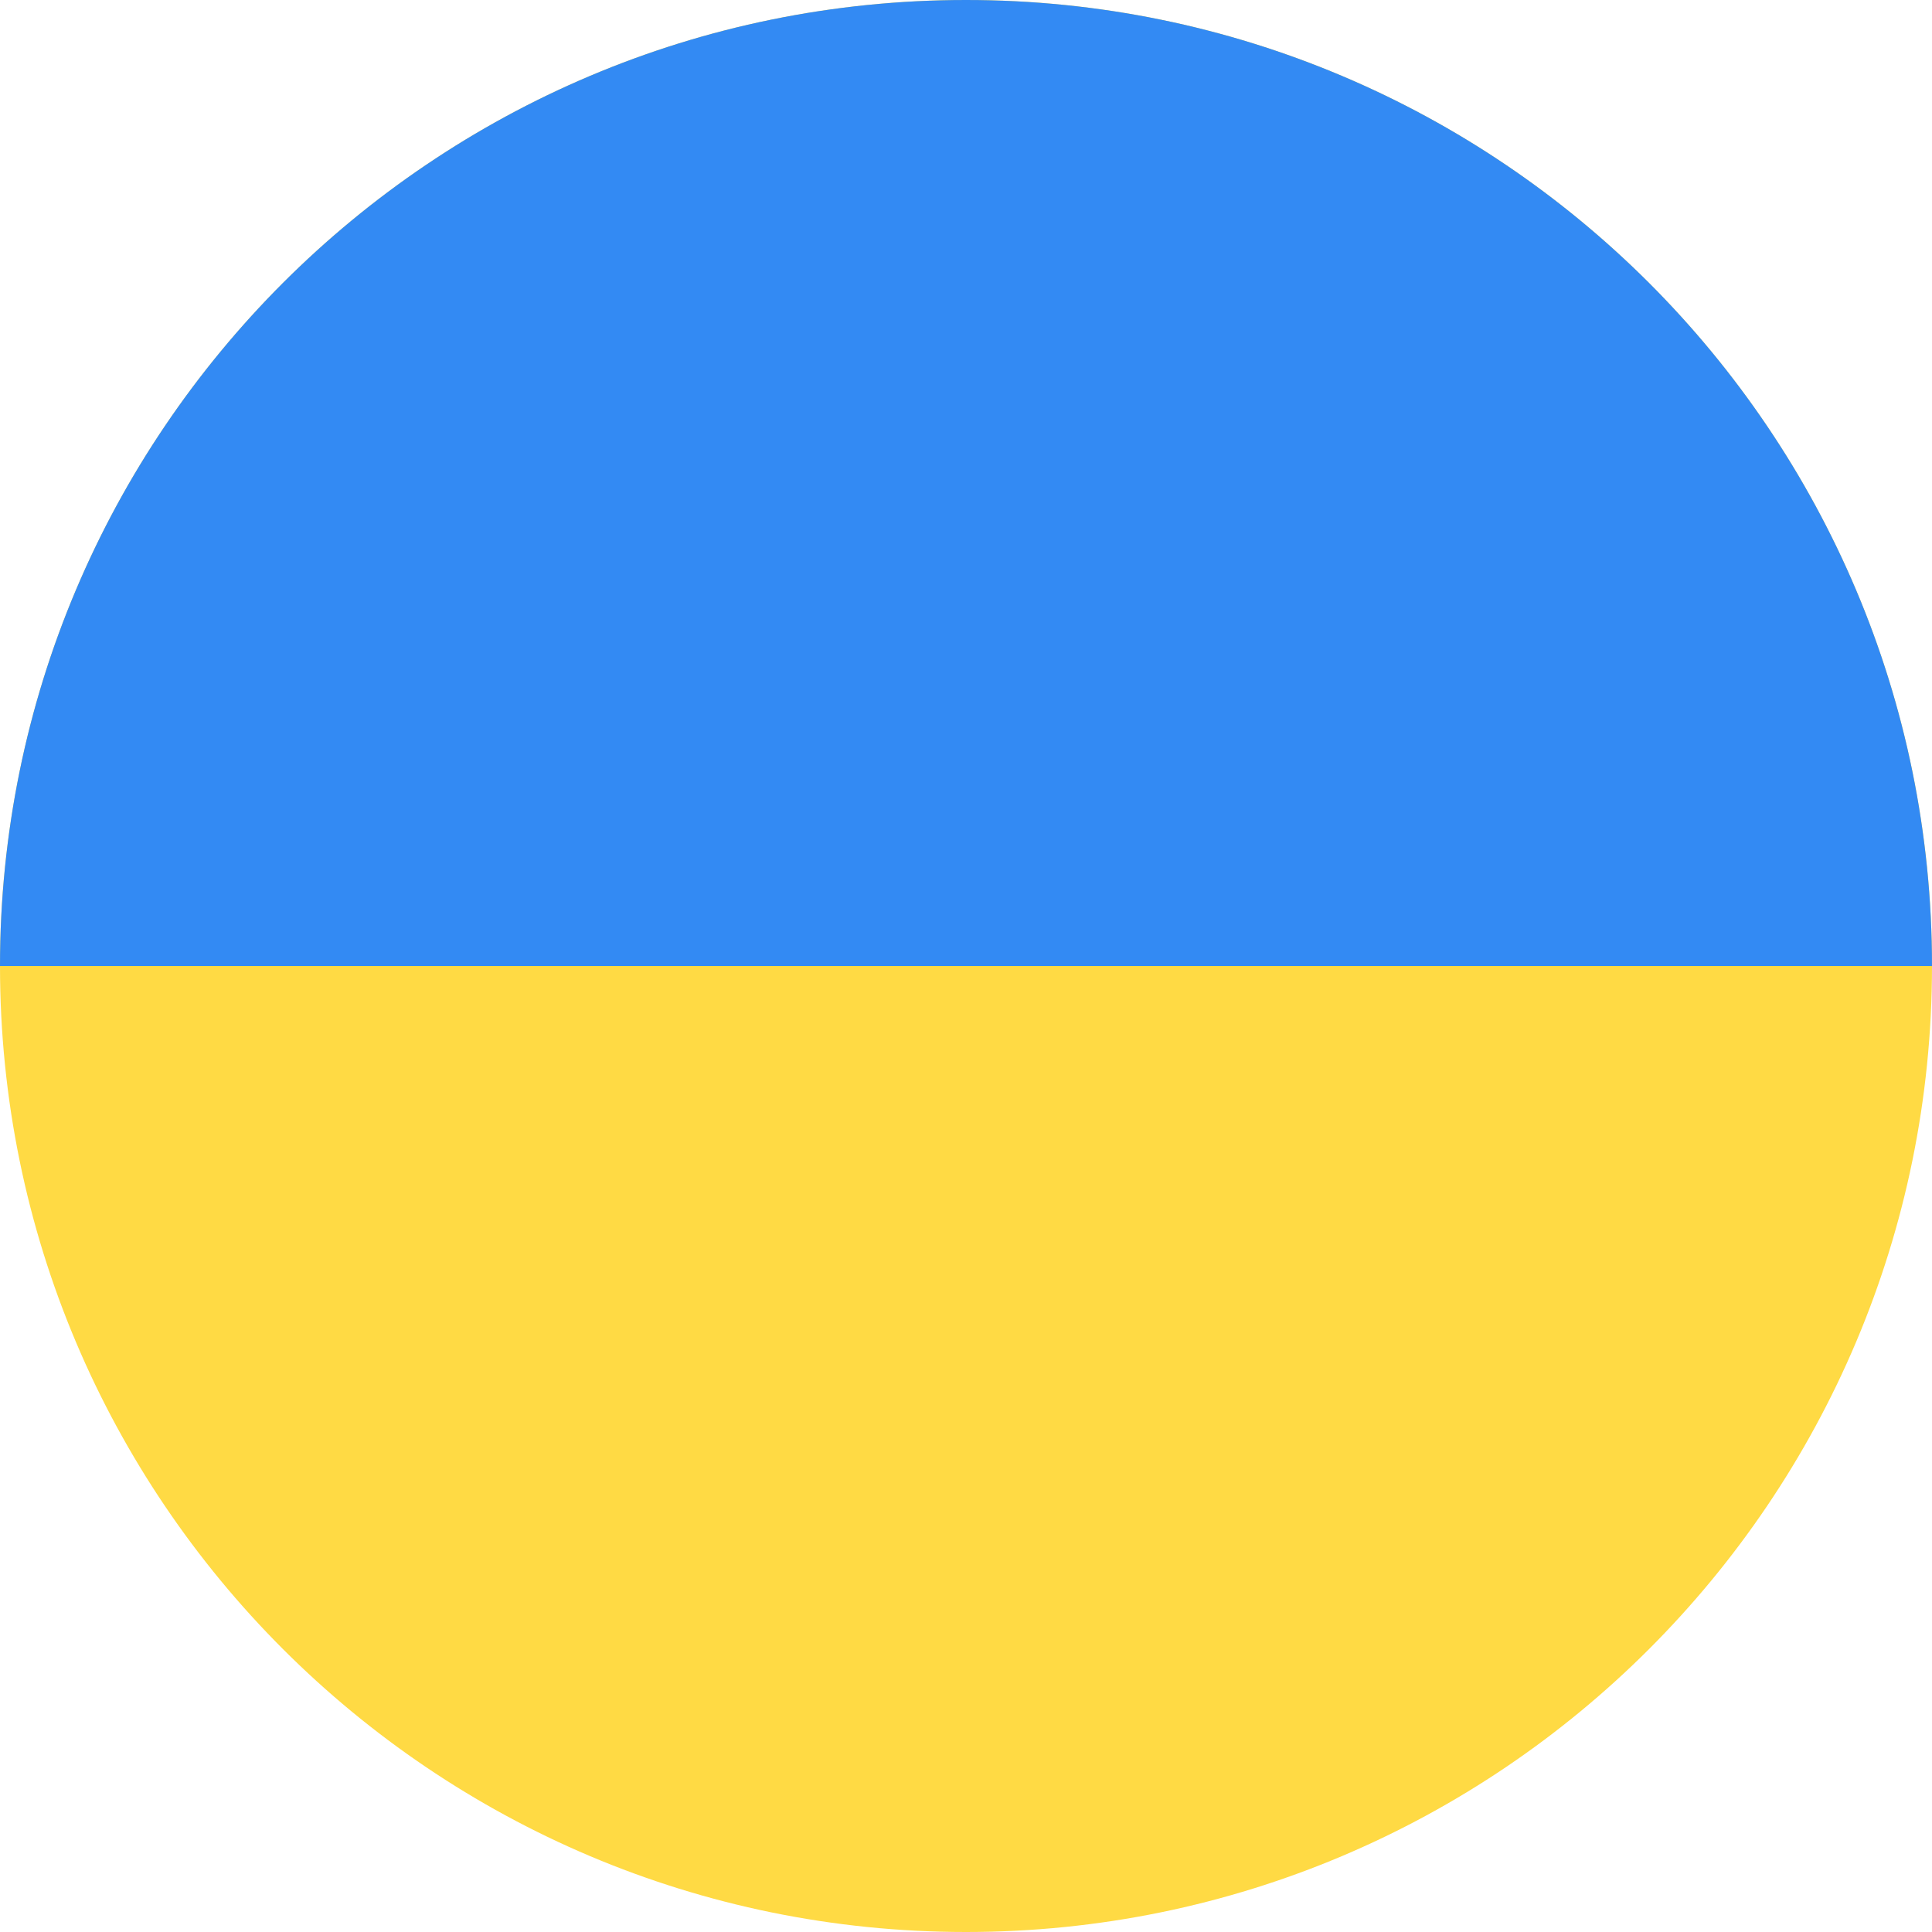
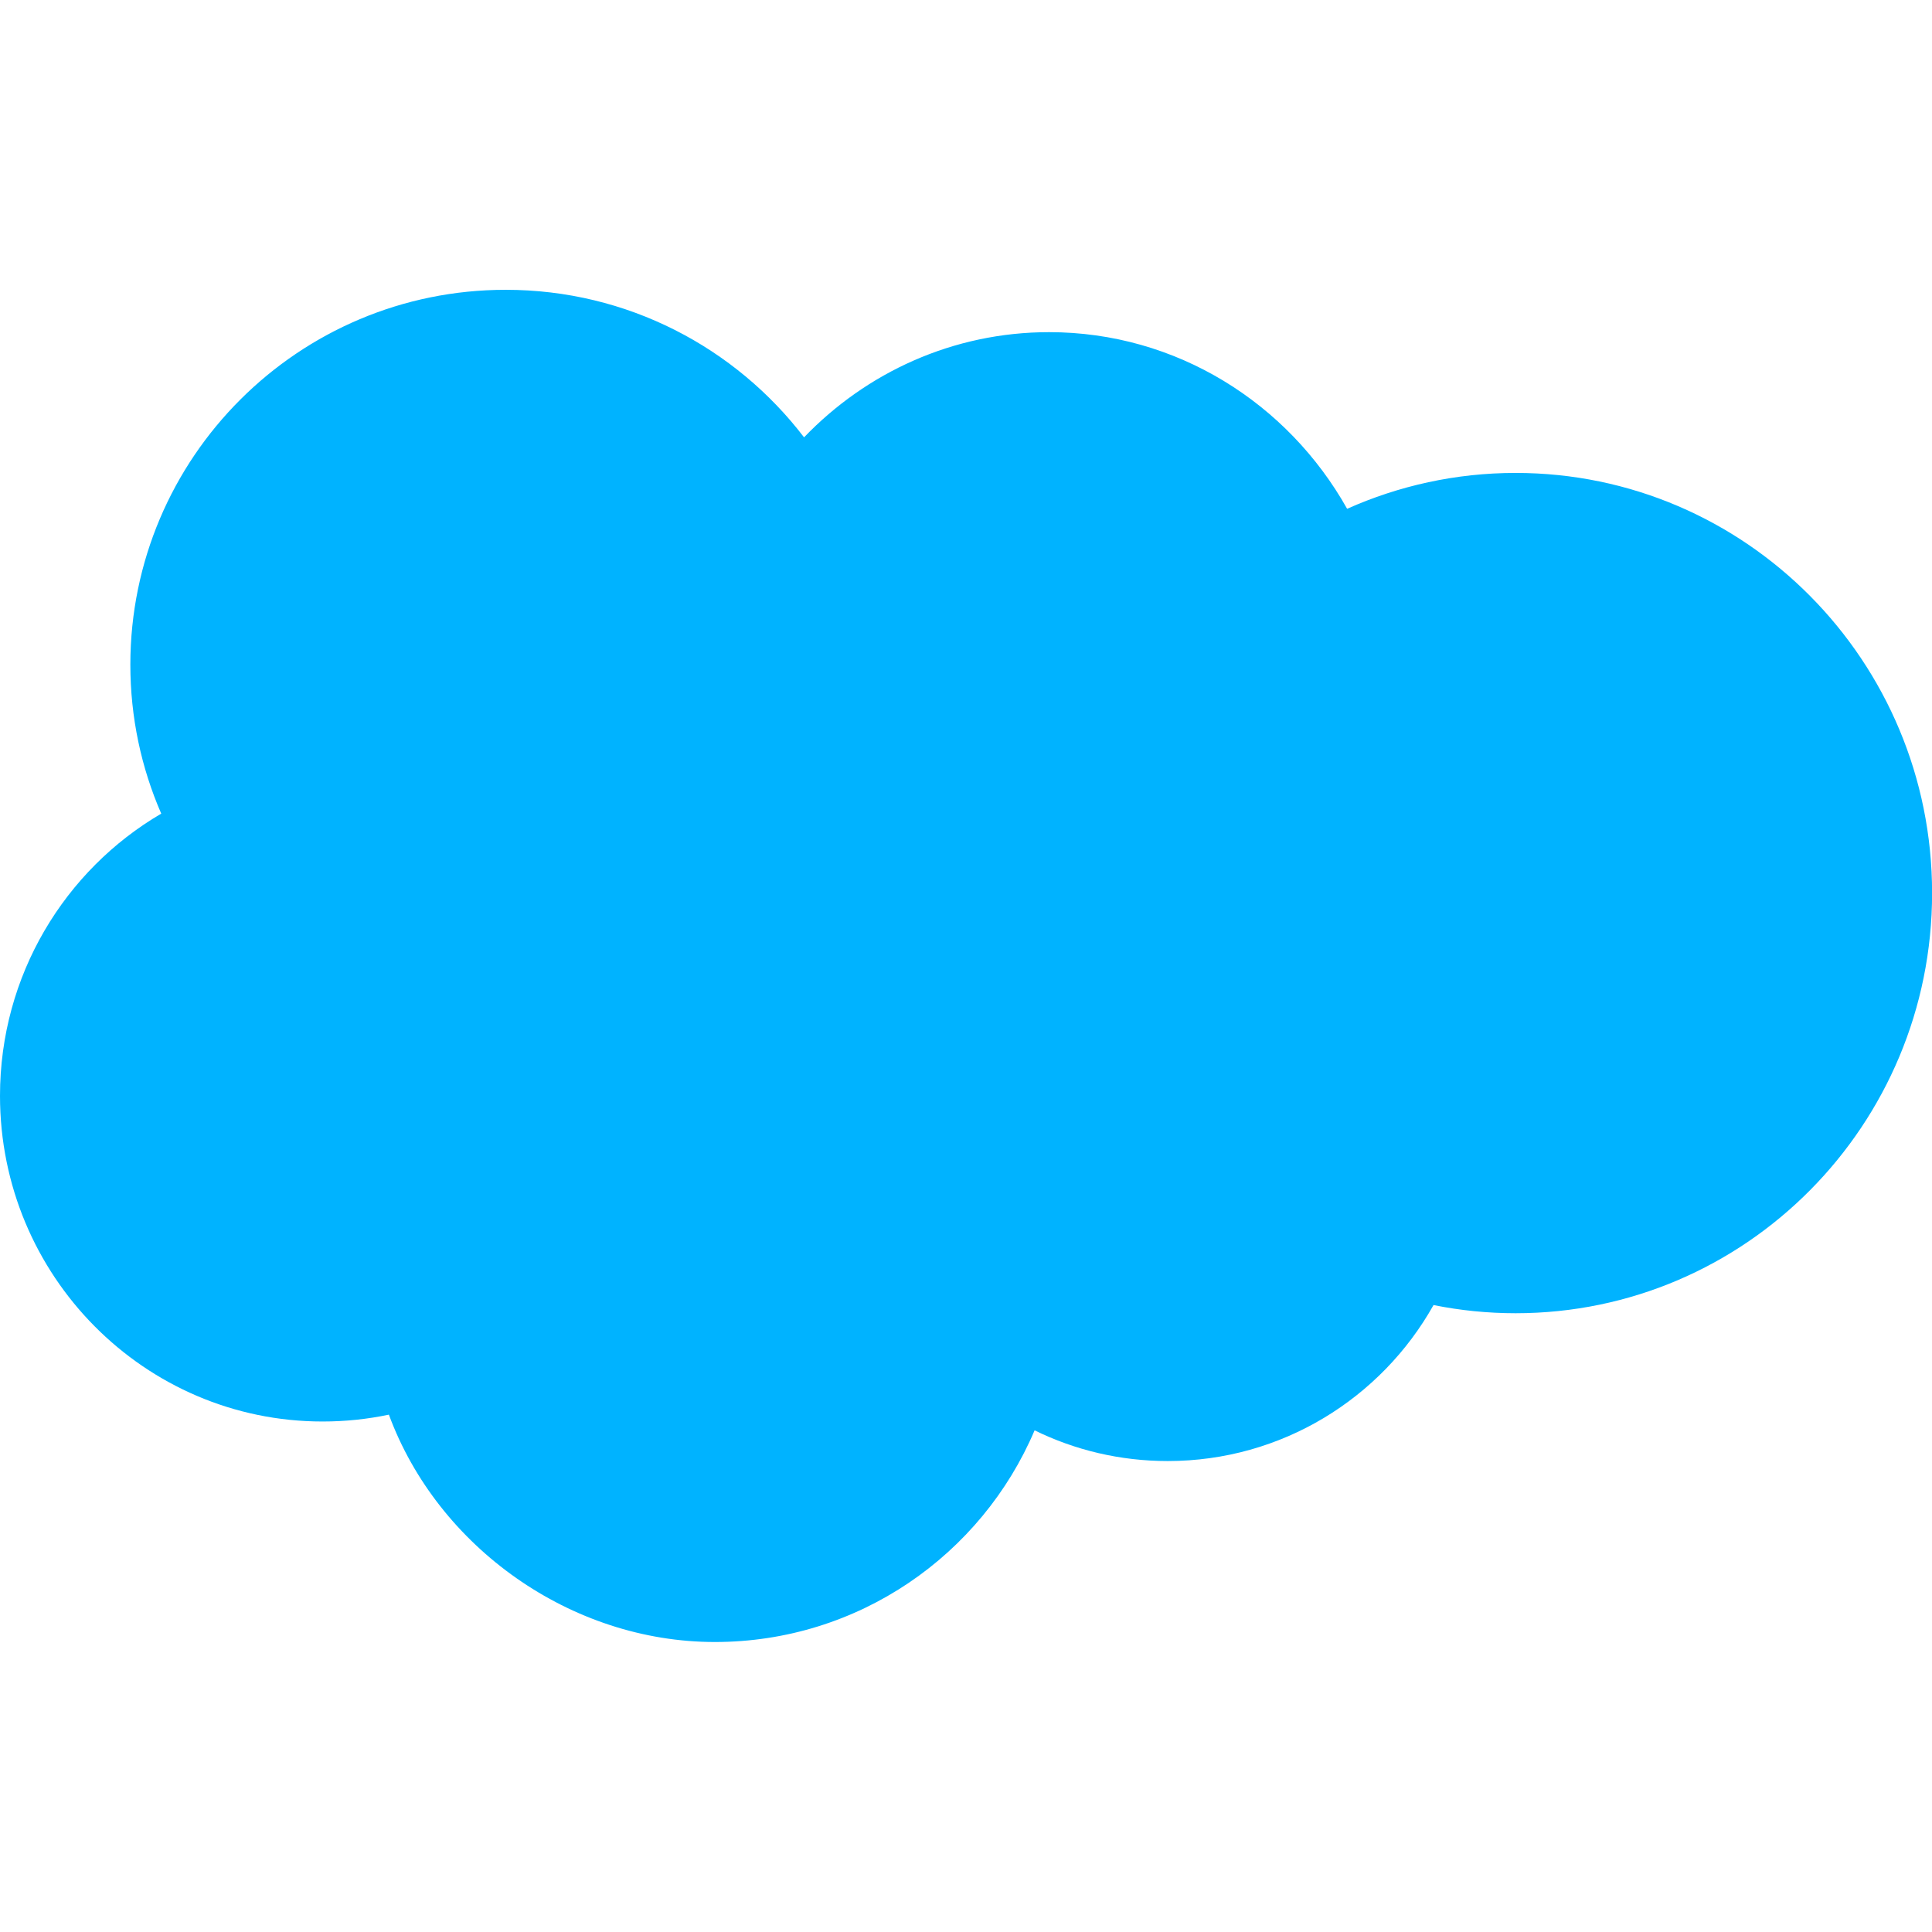
- <svg xmlns="http://www.w3.org/2000/svg" version="1.1" id="Layer_1" x="0px" y="0px" viewBox="0 0 512 512" style="enable-background:new 0 0 512 512;" xml:space="preserve">
-   <circle style="fill:#FFDA44;" cx="256" cy="256" r="256" />
-   <path style="fill:#338AF3;" d="M0,256C0,114.616,114.616,0,256,0s256,114.616,256,256" />
-   <g>
- </g>
-   <g>
- </g>
-   <g>
- </g>
-   <g>
- </g>
-   <g>
- </g>
-   <g>
- </g>
-   <g>
- </g>
-   <g>
- </g>
-   <g>
- </g>
-   <g>
- </g>
-   <g>
- </g>
-   <g>
- </g>
-   <g>
- </g>
-   <g>
- </g>
-   <g>
- </g>
+ <svg xmlns="http://www.w3.org/2000/svg" viewBox="0 0 205.73 205.73">
+   <g transform="translate(0,30.86)">
+     <path fill="#00b3ff" d="M85.62,15.71c6.64-6.91,15.87-11.2,26.09-11.2,13.58,0,25.43,7.57,31.74,18.81,5.49-2.45,11.56-3.82,17.94-3.82,24.49,0,44.35,20.03,44.35,44.74s-19.86,44.74-44.35,44.74c-2.99,0-5.91-.3-8.74-.87-5.56,9.91-16.15,16.61-28.3,16.61-5.09,0-9.9-1.17-14.18-3.27-5.63,13.25-18.75,22.54-34.05,22.54s-29.5-10.08-34.71-24.21c-2.28.48-4.64.73-7.06.73-18.97,0-34.35-15.52-34.35-34.68,0-12.84,6.91-24.05,17.17-30.05-2.12-4.87-3.29-10.23-3.29-15.87C13.89,17.87,31.78,0,53.85,0c12.96,0,24.47,6.16,31.77,15.71Z" />
+   </g>
</svg>
